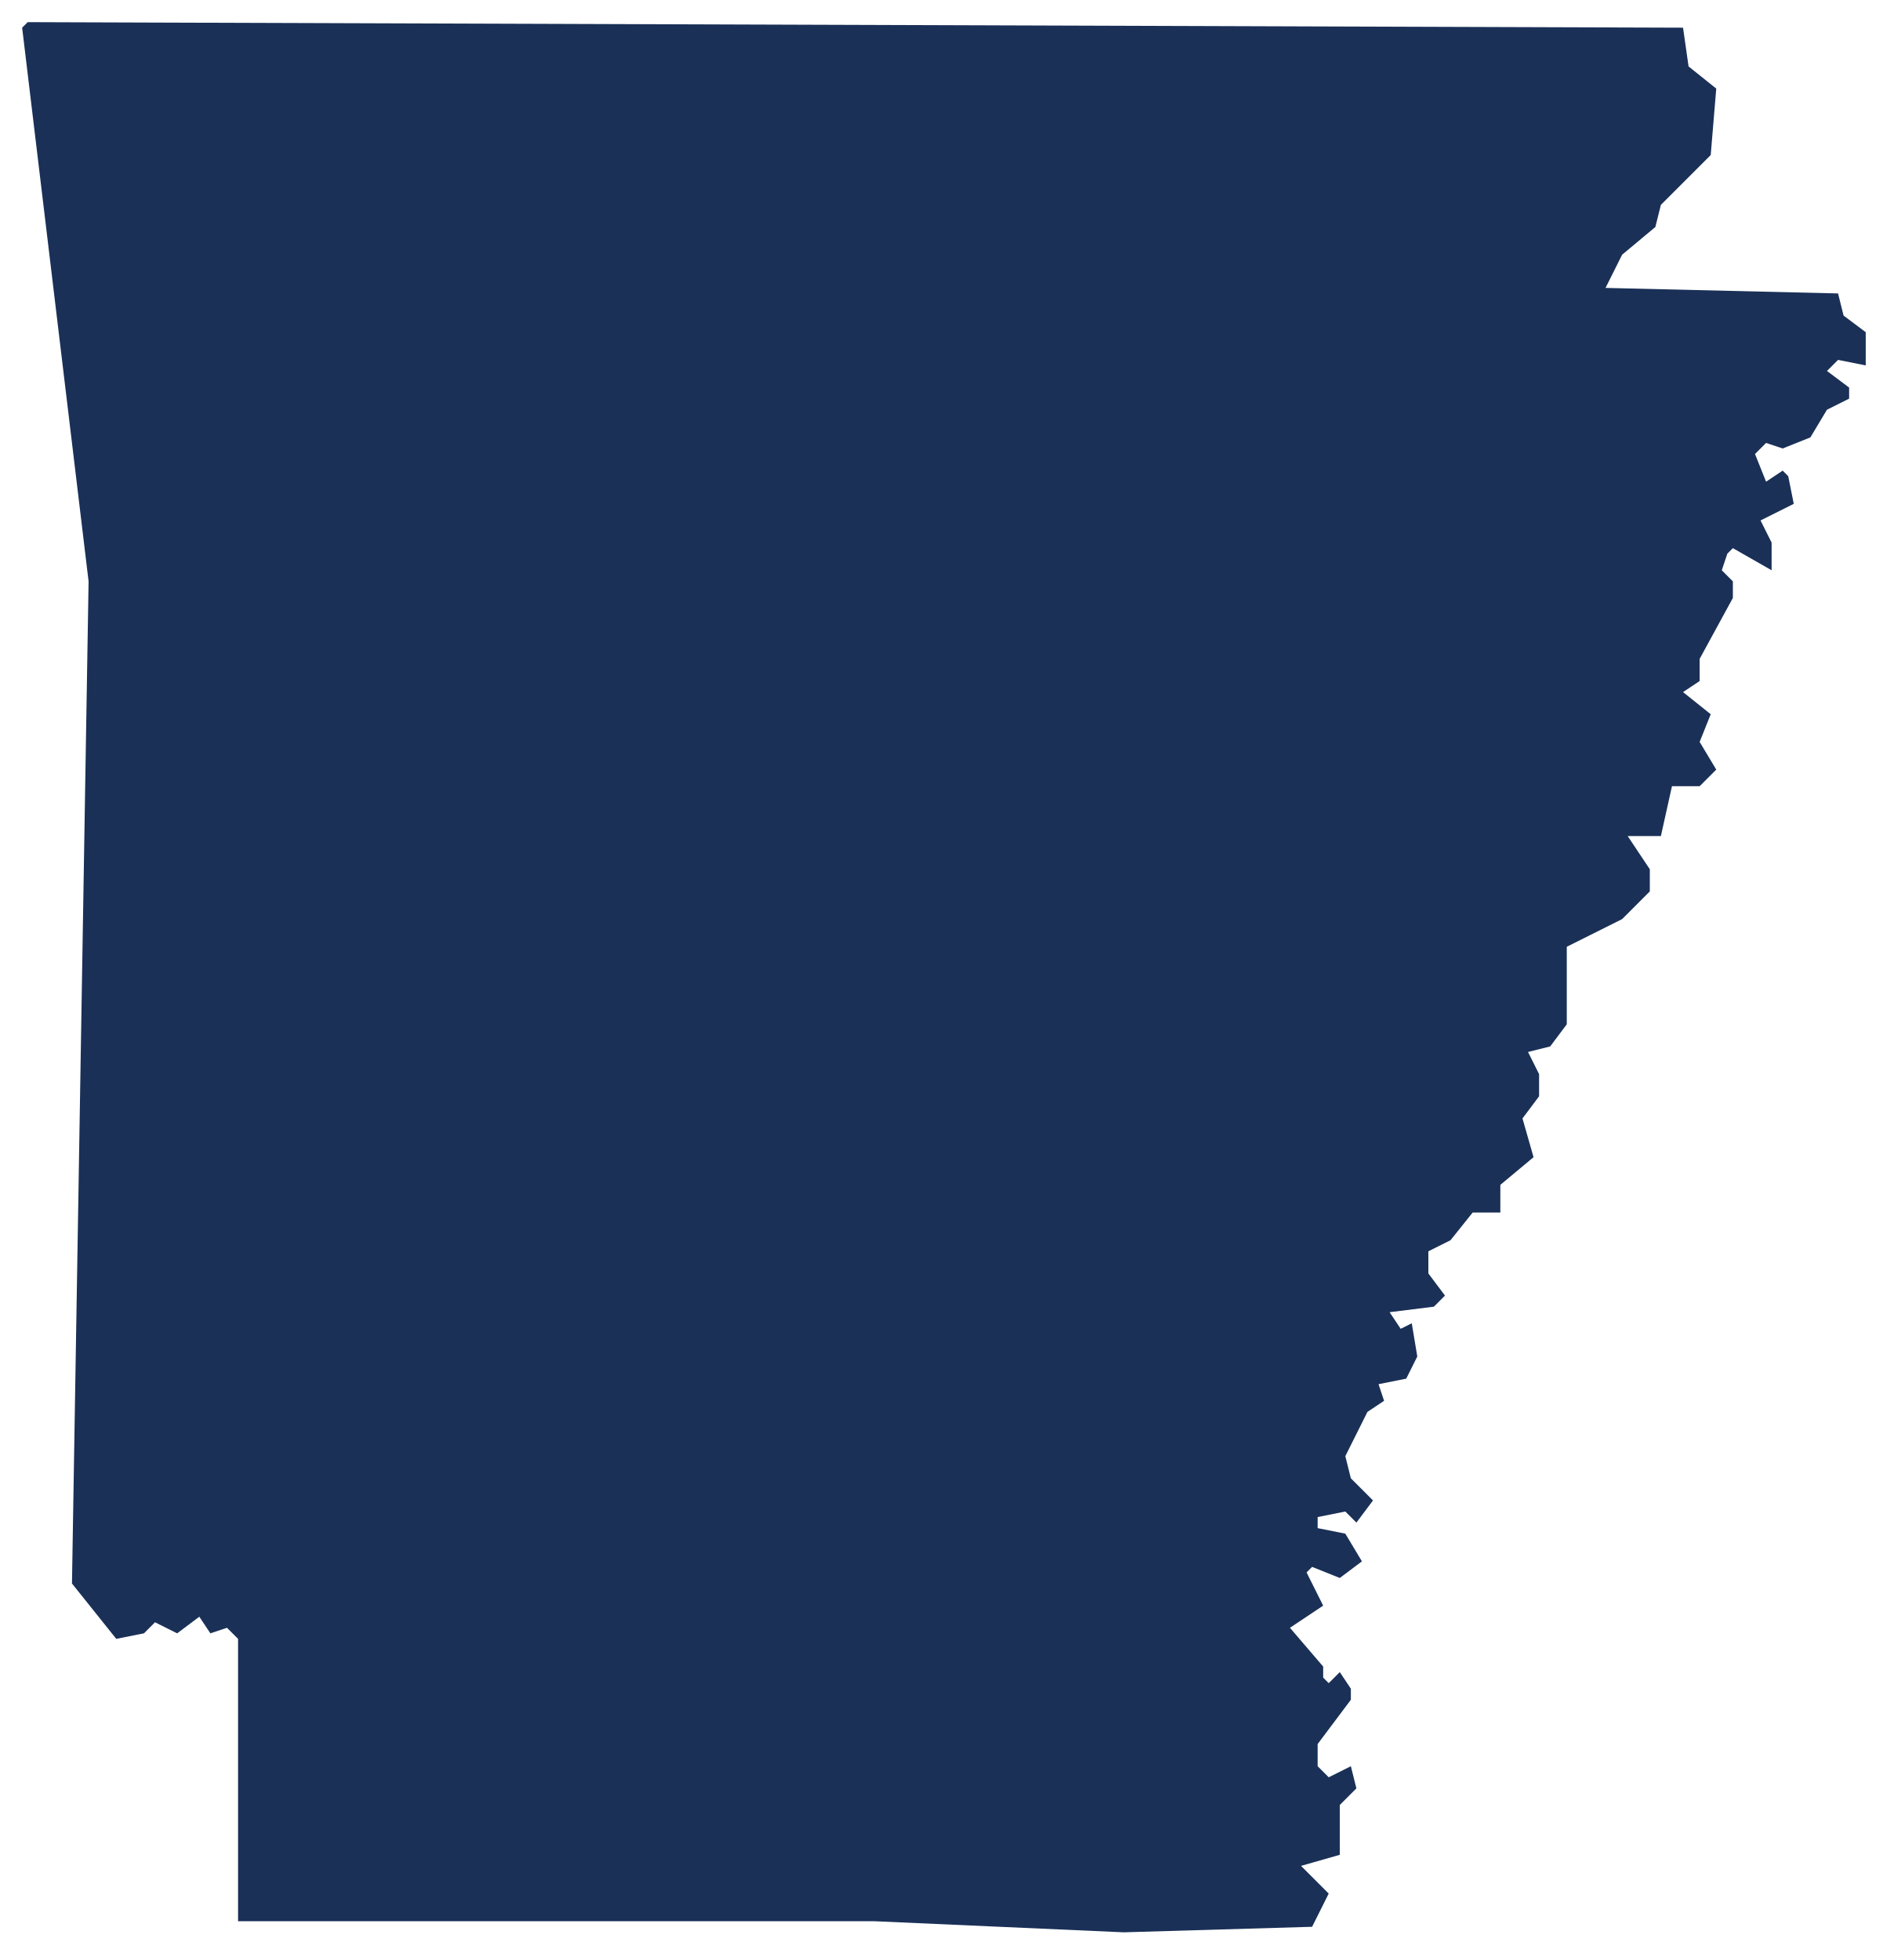
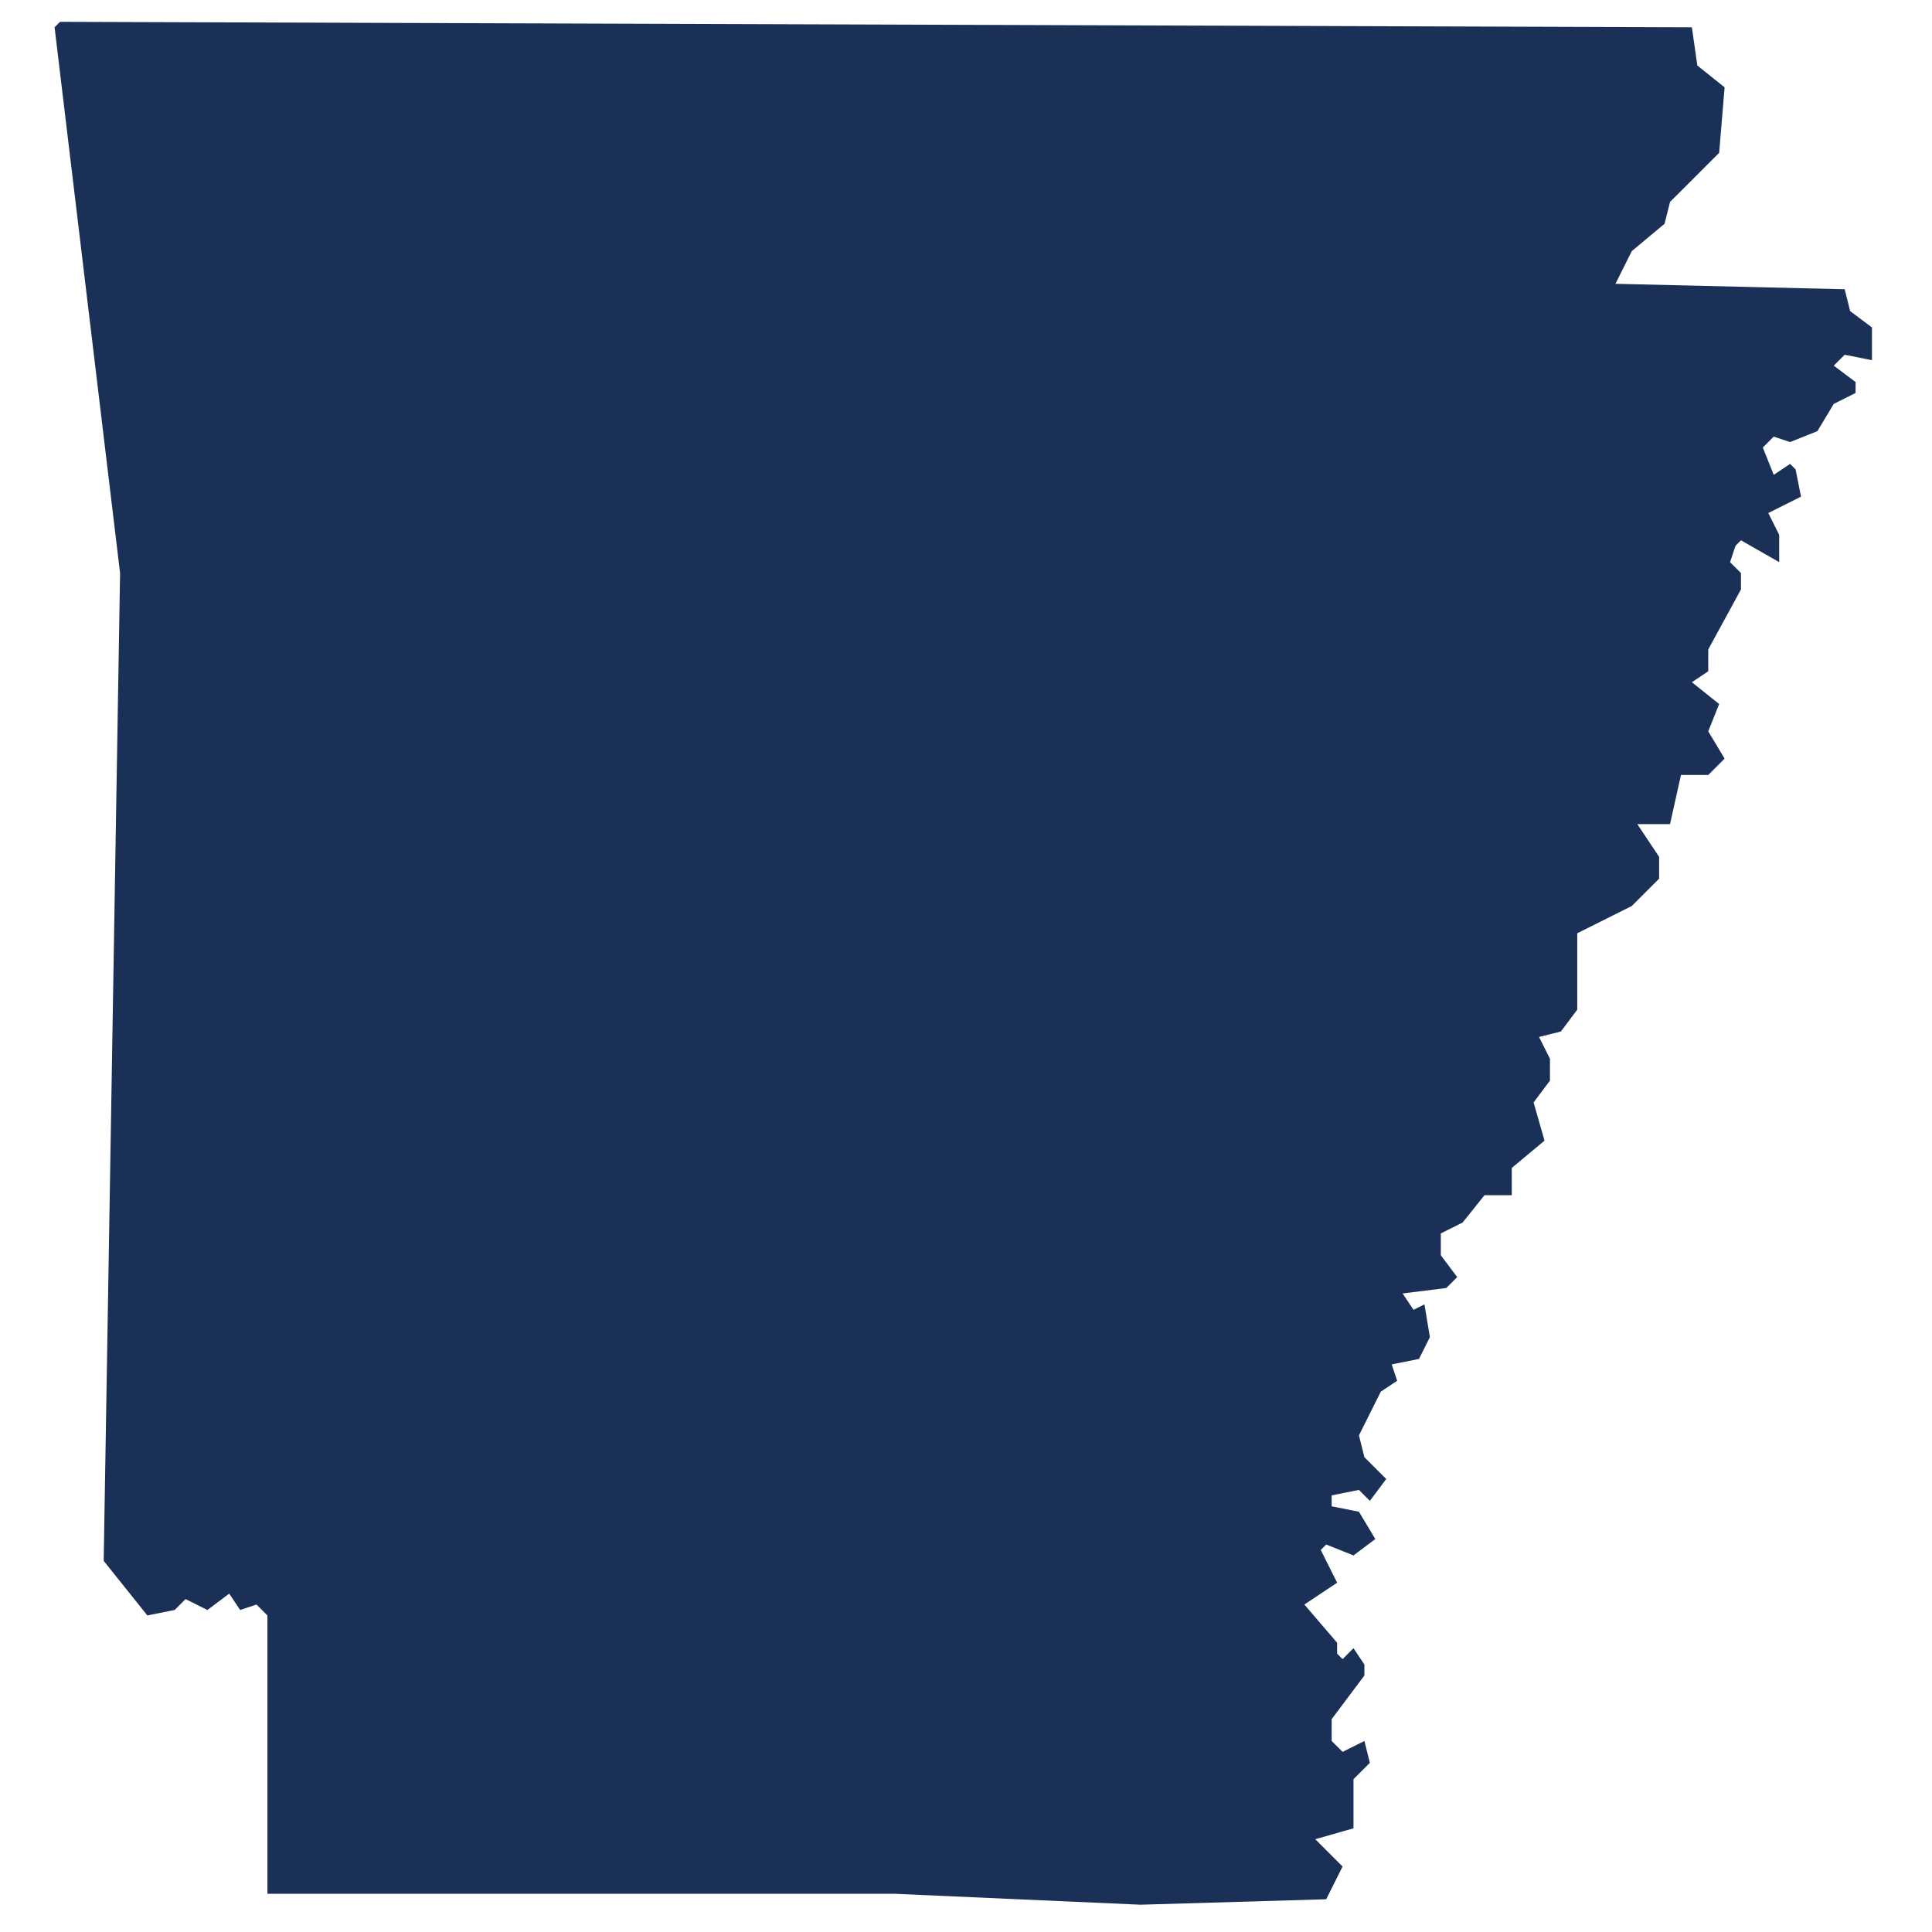
- <svg xmlns="http://www.w3.org/2000/svg" viewBox="0 0 342 354">
+ <svg xmlns="http://www.w3.org/2000/svg" viewBox="0 0 354 354">
  <style>.ar{fill:#1A3057}@media (prefers-color-scheme:dark){.ar{fill:#CBA648}}</style>
-   <path class="ar" d="M5 4L304 5L305 12L310 16L309 28L300 37L299 41L293 46L290 52L332 53L333 57L337 60L337 66L332 65L330 67L334 70L334 72L330 74L327 79L322 81L319 80L317 82L319 87L322 85L323 86L324 91L318 94L320 98L320 103L313 99L312 100L311 103L313 105L313 108L307 119L307 123L304 125L309 129L307 134L310 139L307 142L302 142L300 151L294 151L298 157L298 161L293 166L283 171L283 185L280 189L276 190L278 194L278 198L275 202L277 209L271 214L271 219L266 219L262 224L258 226L258 230L261 234L259 236L251 237L253 240L255 239L256 245L254 249L249 250L250 253L247 255L243 263L244 267L248 271L245 275L243 273L238 274L238 276L243 277L246 282L242 285L237 283L236 284L239 290L233 294L239 301L239 303L240 304L242 302L244 305L244 307L238 315L238 319L240 321L244 319L245 323L242 326L242 335L235 337L240 342L237 348L203 349L158 347L43 347L43 296L41 294L38 295L36 292L32 295L28 293L26 295L21 296L13 286L16 105L4 5Z" />
+   <path class="ar" transform="translate(6,0)" d="M5 4L304 5L305 12L310 16L309 28L300 37L299 41L293 46L290 52L332 53L333 57L337 60L337 66L332 65L330 67L334 70L334 72L330 74L327 79L322 81L319 80L317 82L319 87L322 85L323 86L324 91L318 94L320 98L320 103L313 99L312 100L311 103L313 105L313 108L307 119L307 123L304 125L309 129L307 134L310 139L307 142L302 142L300 151L294 151L298 157L298 161L293 166L283 171L283 185L280 189L276 190L278 194L278 198L275 202L277 209L271 214L271 219L266 219L262 224L258 226L258 230L261 234L259 236L251 237L253 240L255 239L256 245L254 249L249 250L250 253L247 255L243 263L244 267L248 271L245 275L243 273L238 274L238 276L243 277L246 282L242 285L237 283L236 284L239 290L233 294L239 301L239 303L240 304L242 302L244 305L244 307L238 315L238 319L240 321L244 319L245 323L242 326L242 335L235 337L240 342L237 348L203 349L158 347L43 347L43 296L41 294L38 295L36 292L32 295L28 293L26 295L21 296L13 286L16 105L4 5Z" />
</svg>
